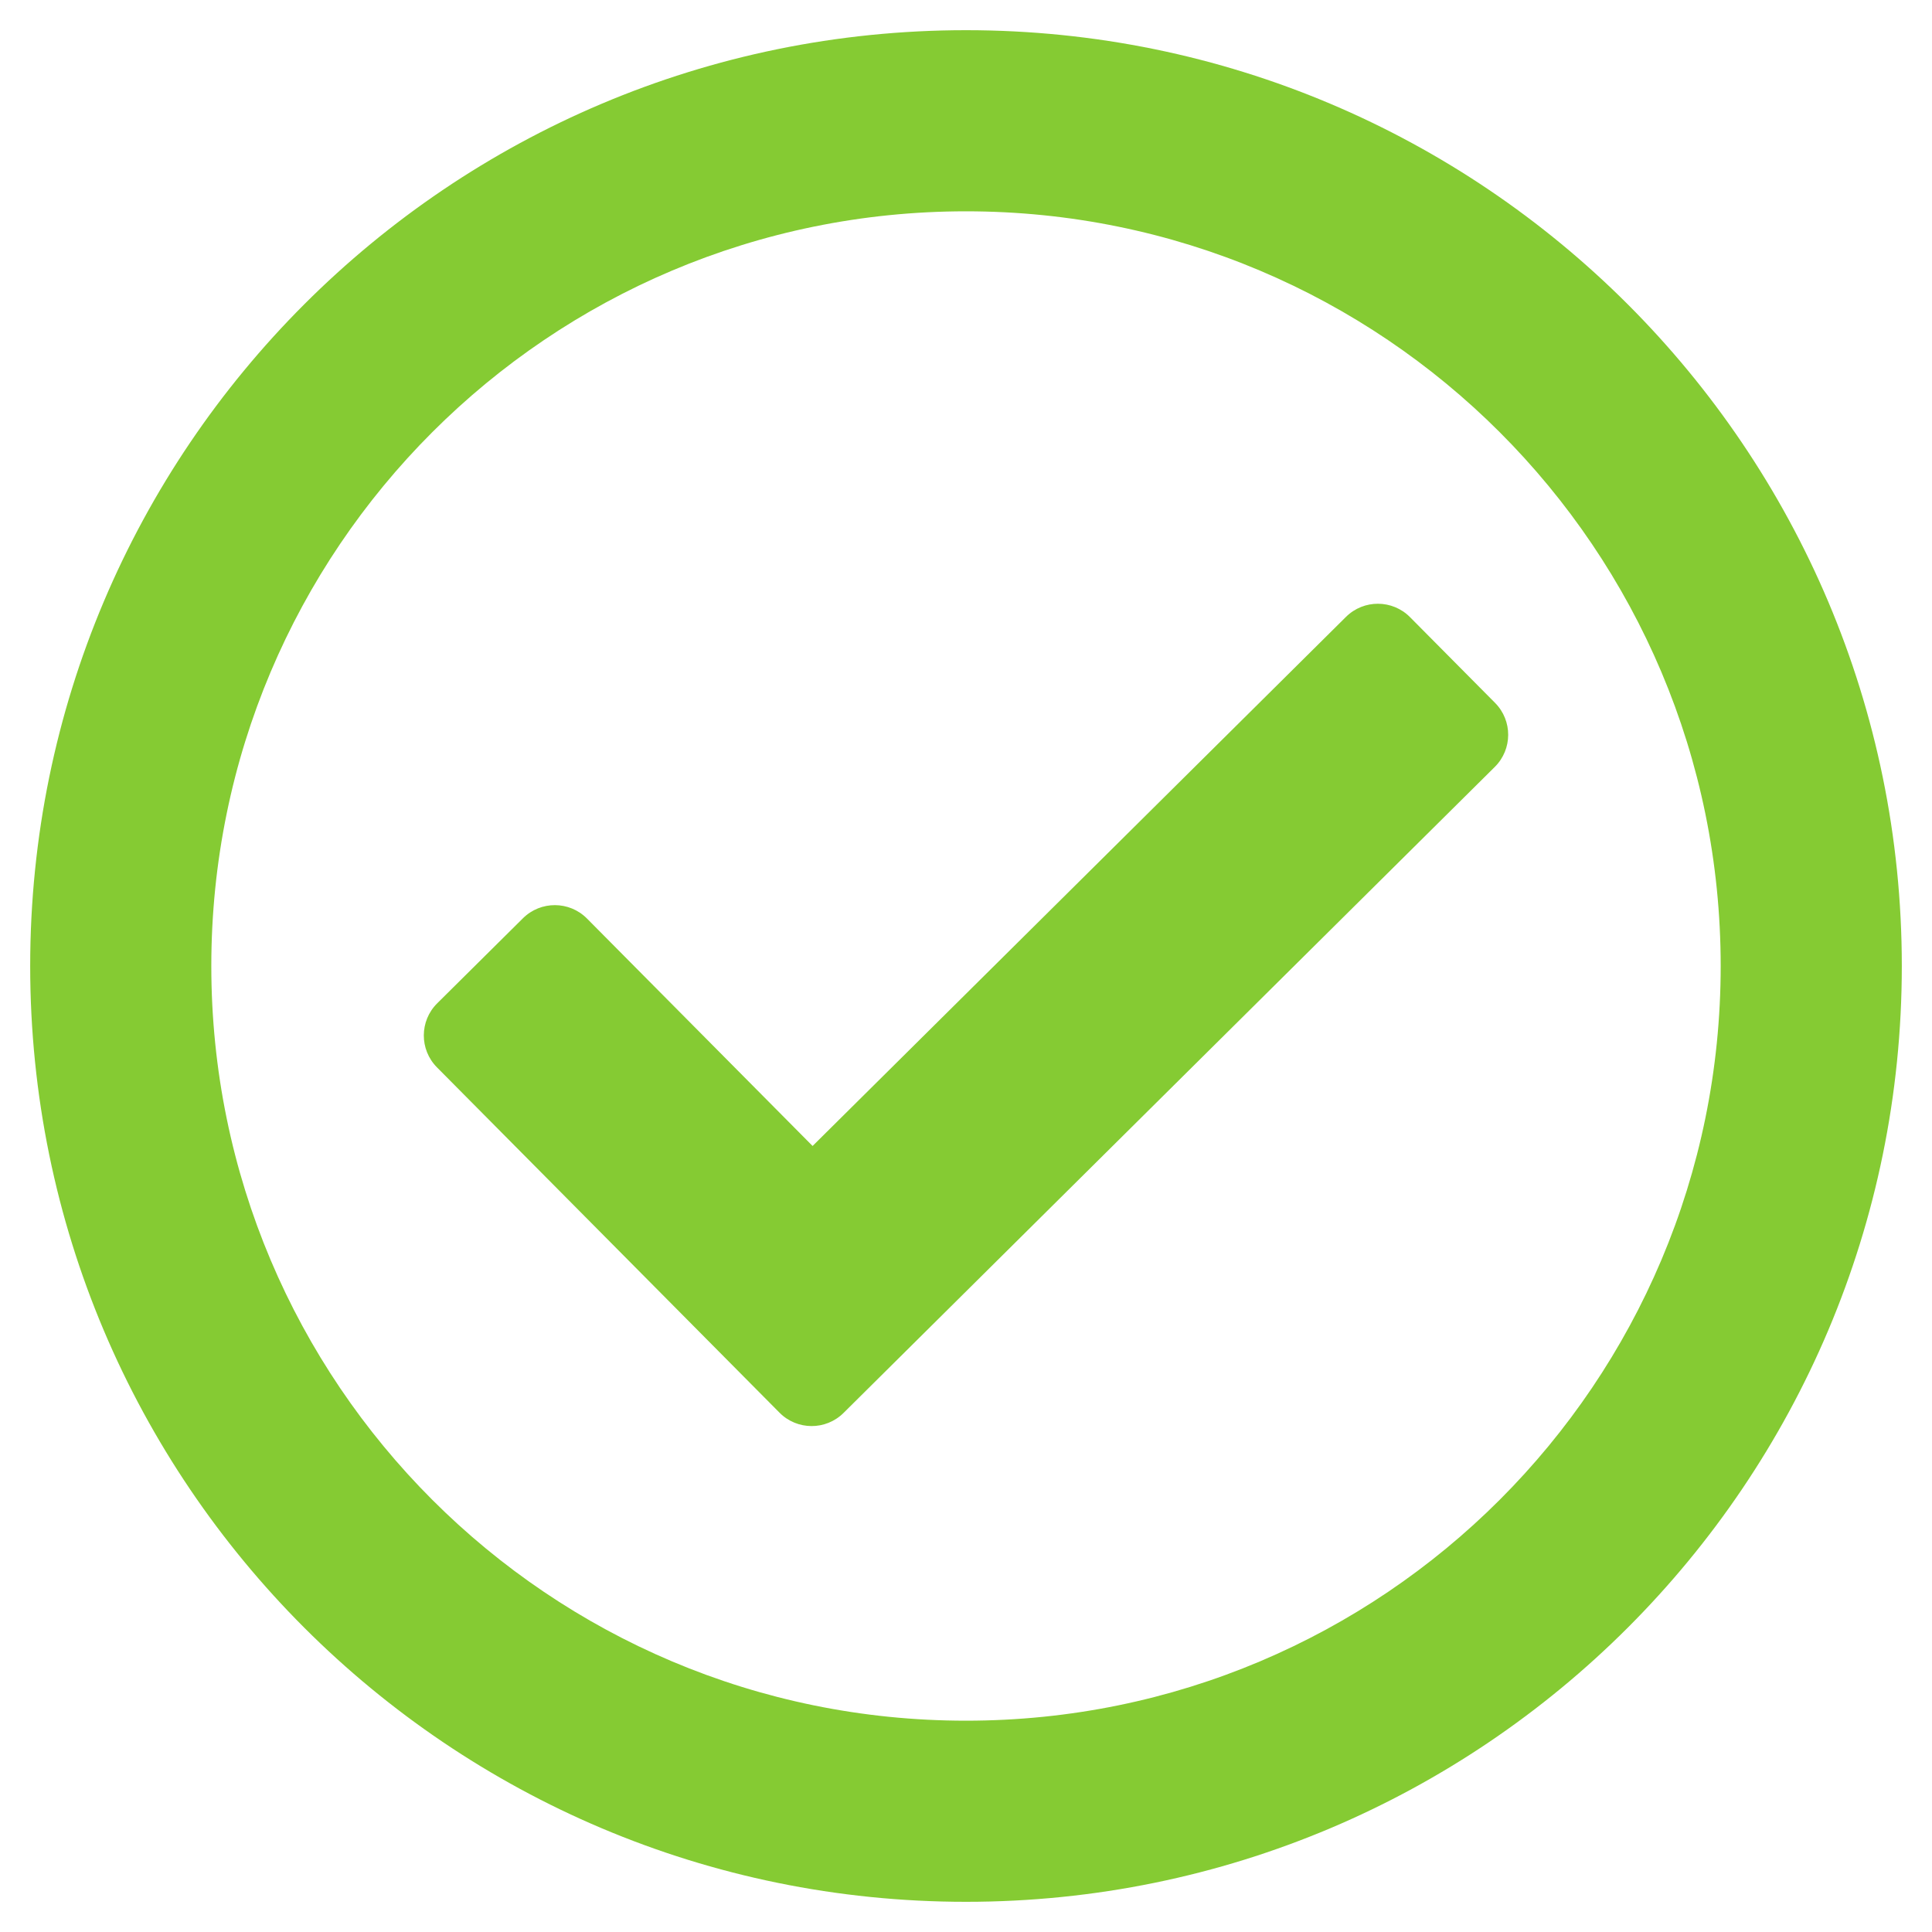
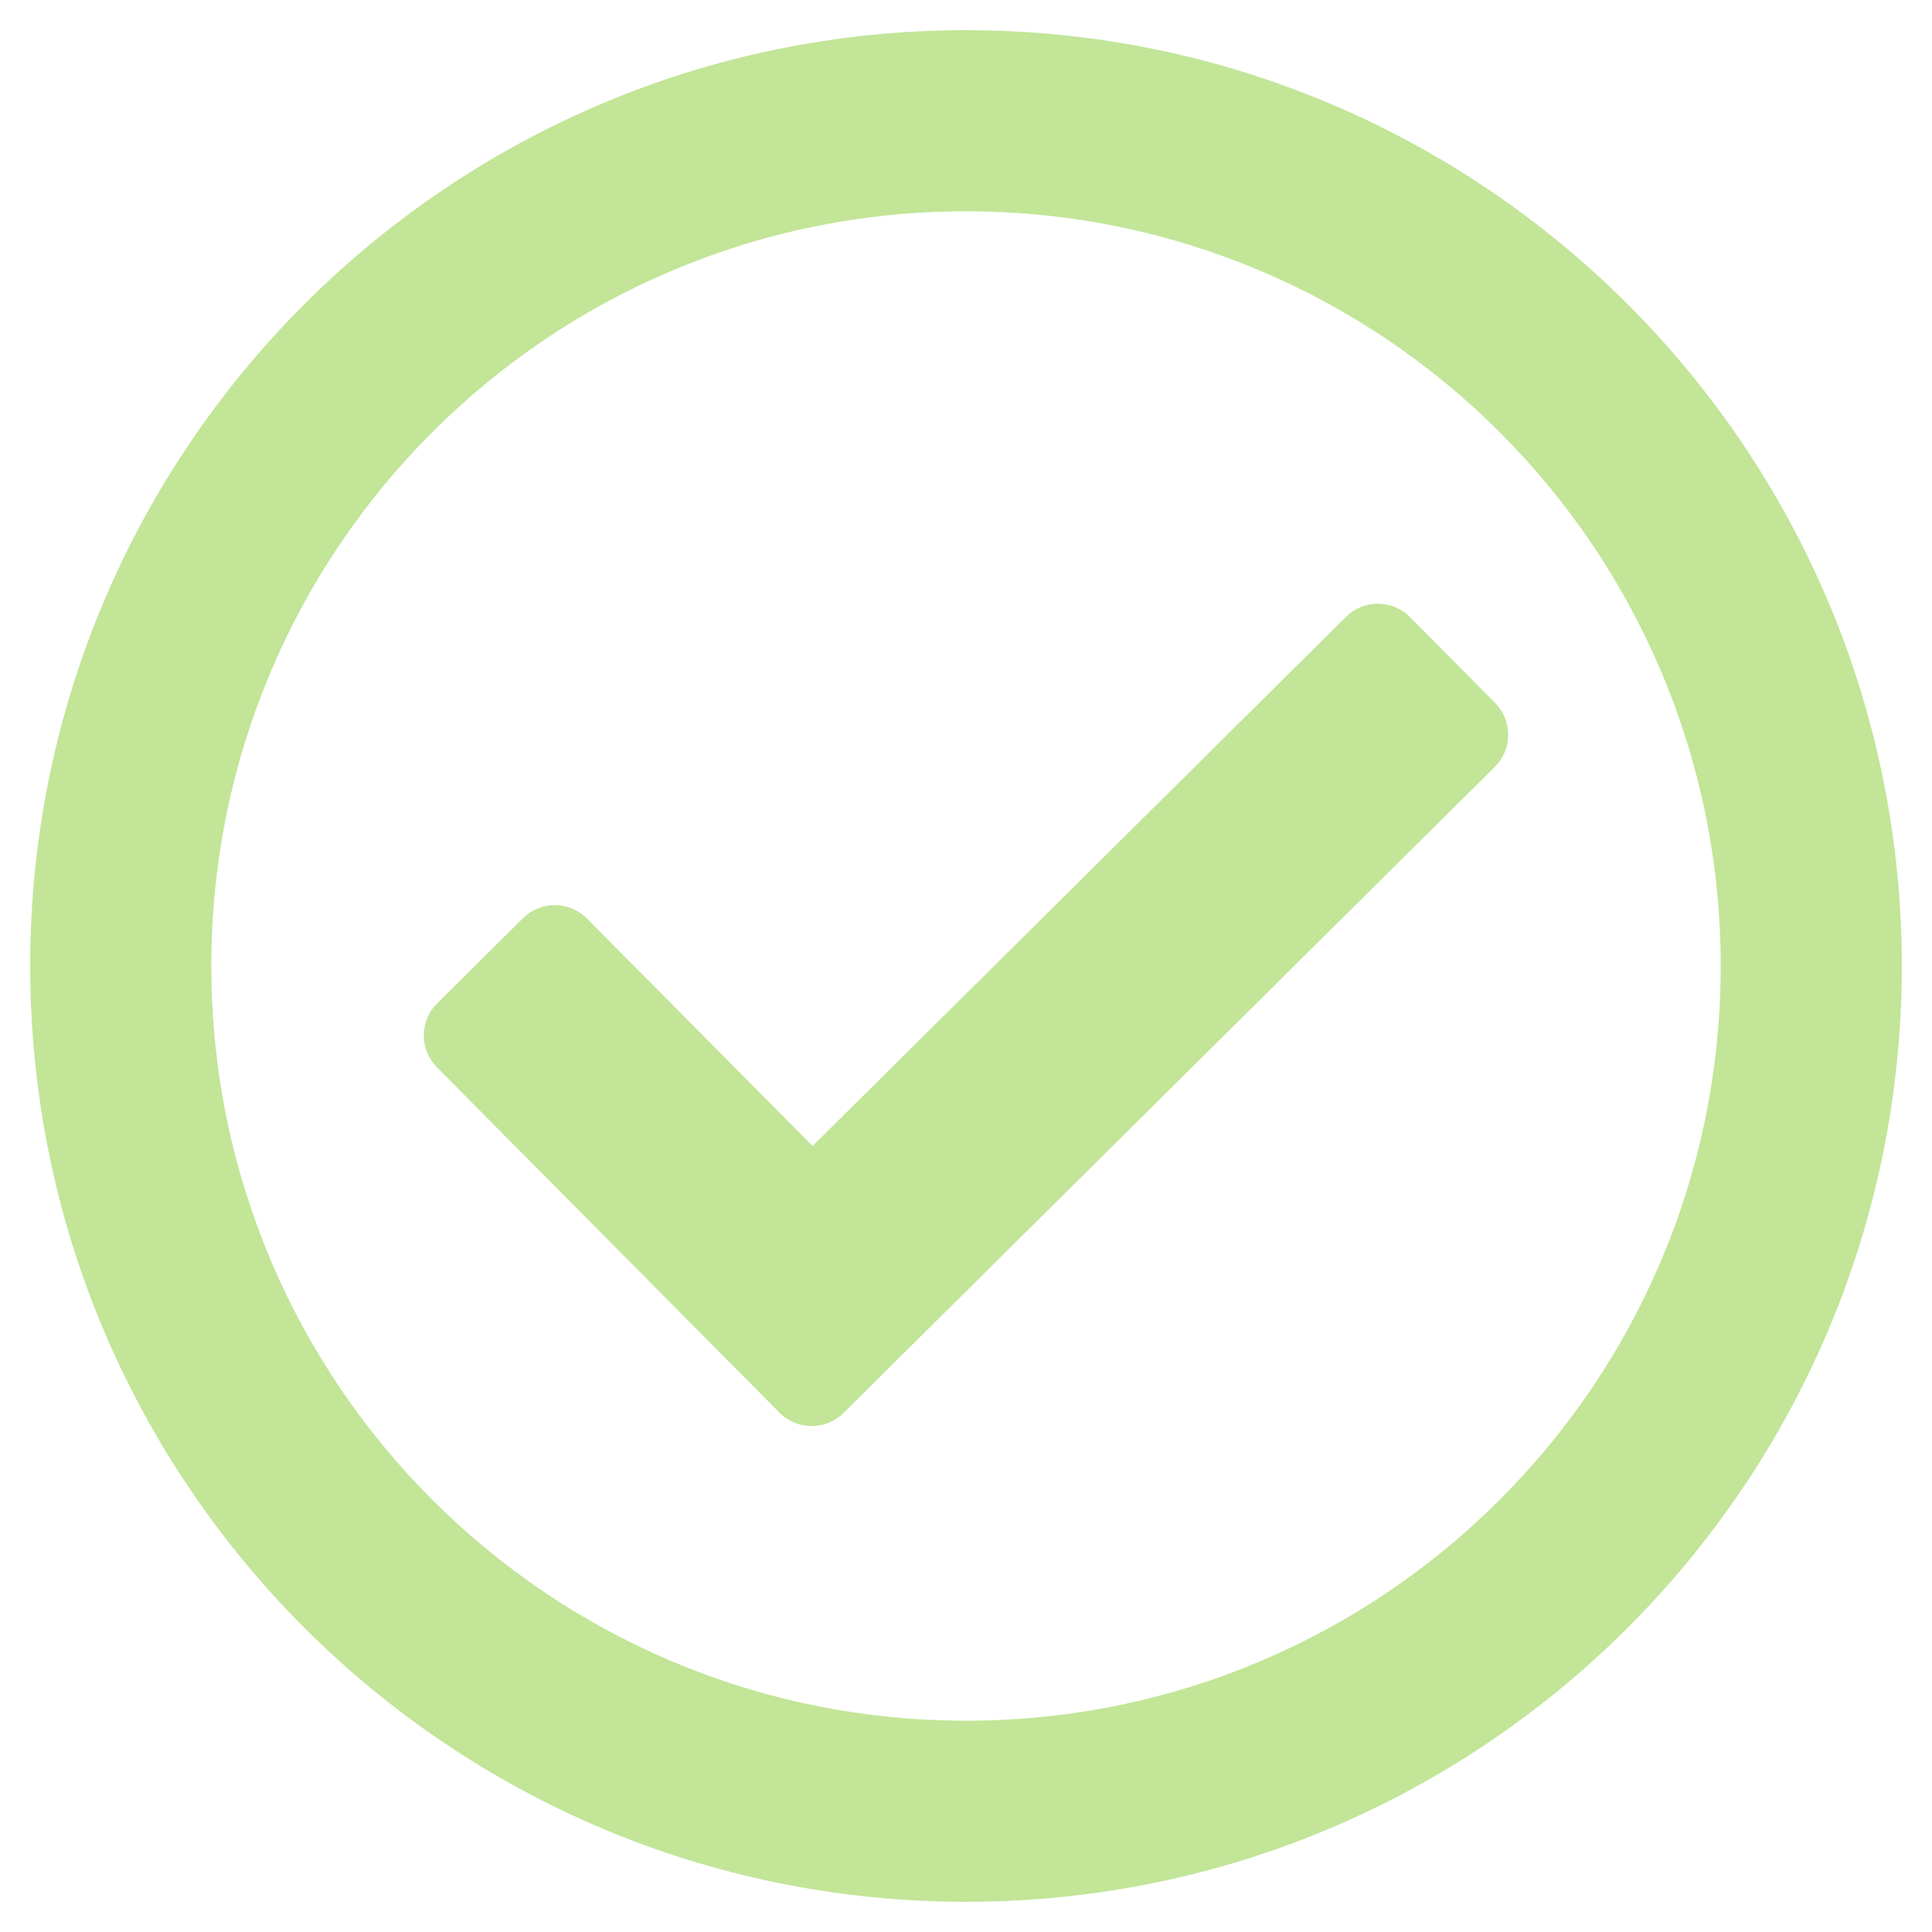
<svg xmlns="http://www.w3.org/2000/svg" aria-hidden="true" data-prefix="far" data-icon="check-circle" class="svg-inline--fa fa-check-circle fa-w-16" role="img" viewBox="0 0 512 512">
-   <path fill="#85cb33" d="M256 8C119.033 8 8 119.033 8 256s111.033 248 248 248 248-111.033 248-248S392.967 8 256 8zm0 48c110.532 0 200 89.451 200 200 0 110.532-89.451 200-200 200-110.532 0-200-89.451-200-200 0-110.532 89.451-200 200-200m140.204 130.267l-22.536-22.718c-4.667-4.705-12.265-4.736-16.97-.068L215.346 303.697l-59.792-60.277c-4.667-4.705-12.265-4.736-16.97-.069l-22.719 22.536c-4.705 4.667-4.736 12.265-.068 16.971l90.781 91.516c4.667 4.705 12.265 4.736 16.97.068l172.589-171.204c4.704-4.668 4.734-12.266.067-16.971z" />
+   <path fill="#85cb3380" d="M256 8C119.033 8 8 119.033 8 256s111.033 248 248 248 248-111.033 248-248S392.967 8 256 8zm0 48c110.532 0 200 89.451 200 200 0 110.532-89.451 200-200 200-110.532 0-200-89.451-200-200 0-110.532 89.451-200 200-200m140.204 130.267l-22.536-22.718c-4.667-4.705-12.265-4.736-16.97-.068L215.346 303.697l-59.792-60.277c-4.667-4.705-12.265-4.736-16.97-.069l-22.719 22.536c-4.705 4.667-4.736 12.265-.068 16.971l90.781 91.516c4.667 4.705 12.265 4.736 16.97.068l172.589-171.204c4.704-4.668 4.734-12.266.067-16.971z" />
</svg>
